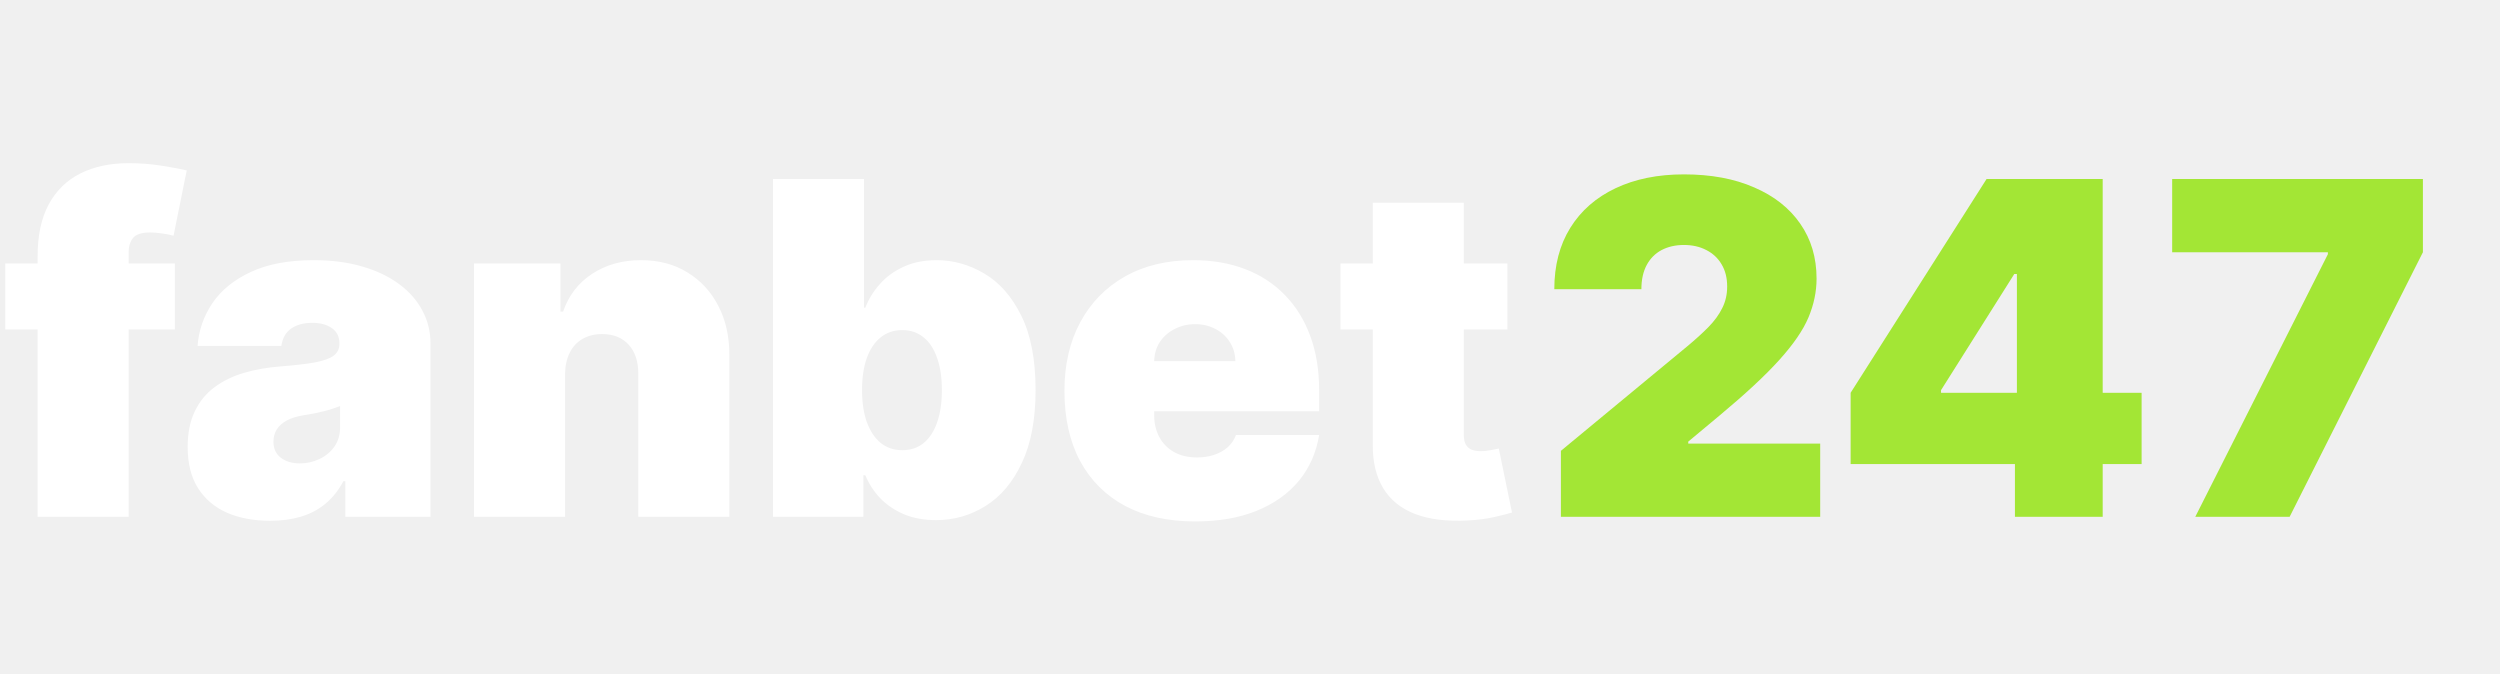
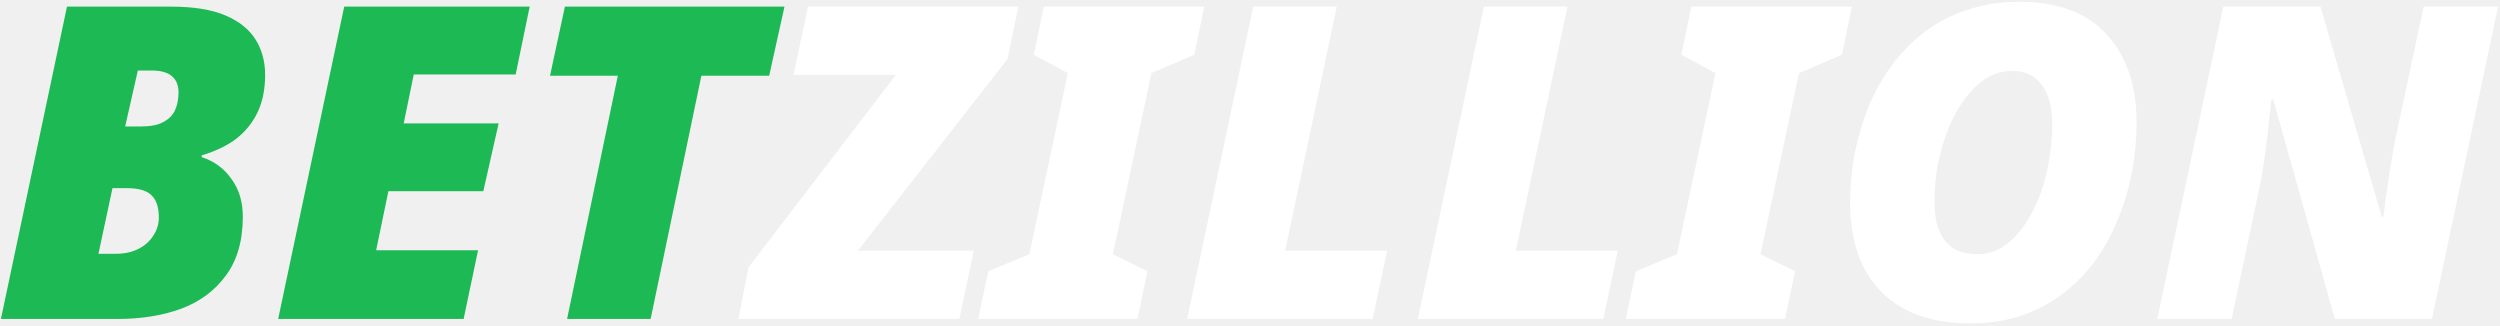
- <svg xmlns="http://www.w3.org/2000/svg" width="104" height="28" viewBox="0 0 104 28" fill="none">
-   <path d="M7.274 10.96V13.705H0.22V10.96H7.274ZM1.565 21.5V10.658C1.565 9.789 1.72 9.068 2.031 8.496C2.342 7.925 2.781 7.497 3.349 7.213C3.916 6.93 4.584 6.788 5.352 6.788C5.833 6.788 6.299 6.824 6.752 6.898C7.21 6.971 7.548 7.035 7.768 7.09L7.219 9.807C7.082 9.766 6.922 9.734 6.739 9.711C6.556 9.684 6.395 9.67 6.258 9.67C5.901 9.67 5.661 9.745 5.538 9.896C5.414 10.047 5.352 10.246 5.352 10.493V21.5H1.565ZM11.238 21.665C10.566 21.665 9.971 21.555 9.454 21.335C8.942 21.111 8.539 20.773 8.246 20.32C7.954 19.867 7.807 19.29 7.807 18.59C7.807 18.014 7.906 17.522 8.102 17.115C8.299 16.703 8.574 16.367 8.926 16.106C9.278 15.846 9.687 15.647 10.154 15.509C10.625 15.372 11.133 15.283 11.678 15.242C12.268 15.196 12.741 15.141 13.098 15.077C13.459 15.008 13.72 14.915 13.88 14.796C14.04 14.672 14.12 14.51 14.12 14.309V14.281C14.12 14.007 14.015 13.796 13.805 13.65C13.594 13.503 13.324 13.43 12.995 13.43C12.634 13.43 12.338 13.51 12.11 13.67C11.886 13.826 11.751 14.066 11.705 14.391H8.219C8.265 13.751 8.468 13.16 8.83 12.62C9.196 12.076 9.729 11.642 10.429 11.317C11.129 10.987 12.002 10.823 13.05 10.823C13.805 10.823 14.482 10.912 15.081 11.09C15.68 11.264 16.19 11.509 16.611 11.825C17.032 12.136 17.352 12.502 17.572 12.922C17.796 13.339 17.908 13.792 17.908 14.281V21.5H14.367V20.018H14.285C14.075 20.411 13.818 20.729 13.517 20.972C13.219 21.214 12.878 21.39 12.494 21.5C12.114 21.61 11.696 21.665 11.238 21.665ZM12.473 19.277C12.762 19.277 13.032 19.217 13.283 19.098C13.539 18.979 13.748 18.808 13.908 18.584C14.068 18.36 14.148 18.087 14.148 17.767V16.889C14.047 16.93 13.94 16.969 13.825 17.005C13.716 17.042 13.597 17.076 13.469 17.108C13.345 17.14 13.212 17.17 13.07 17.198C12.933 17.225 12.789 17.25 12.638 17.273C12.345 17.319 12.105 17.394 11.918 17.499C11.735 17.6 11.597 17.726 11.506 17.877C11.419 18.023 11.376 18.188 11.376 18.371C11.376 18.664 11.479 18.888 11.684 19.043C11.89 19.199 12.153 19.277 12.473 19.277ZM23.506 15.571V21.5H19.718V10.96H23.314V12.964H23.424C23.652 12.296 24.055 11.772 24.631 11.392C25.212 11.012 25.889 10.823 26.663 10.823C27.408 10.823 28.055 10.994 28.604 11.337C29.158 11.676 29.586 12.143 29.888 12.737C30.194 13.332 30.345 14.011 30.34 14.775V21.5H26.553V15.571C26.557 15.05 26.425 14.64 26.155 14.343C25.889 14.046 25.519 13.897 25.043 13.897C24.732 13.897 24.46 13.966 24.226 14.103C23.998 14.235 23.822 14.428 23.698 14.679C23.575 14.926 23.511 15.223 23.506 15.571ZM32.156 21.5V7.447H35.943V12.799H35.998C36.136 12.442 36.337 12.115 36.602 11.818C36.867 11.516 37.197 11.276 37.59 11.097C37.984 10.914 38.441 10.823 38.963 10.823C39.658 10.823 40.319 11.008 40.946 11.379C41.577 11.749 42.09 12.332 42.483 13.128C42.881 13.924 43.08 14.958 43.08 16.23C43.08 17.447 42.89 18.456 42.51 19.256C42.135 20.057 41.632 20.654 41.001 21.047C40.374 21.441 39.685 21.637 38.935 21.637C38.441 21.637 38 21.557 37.611 21.397C37.227 21.232 36.897 21.011 36.623 20.732C36.353 20.448 36.145 20.128 35.998 19.771H35.916V21.5H32.156ZM35.861 16.23C35.861 16.742 35.927 17.186 36.06 17.561C36.197 17.932 36.389 18.22 36.636 18.426C36.888 18.627 37.188 18.728 37.535 18.728C37.883 18.728 38.178 18.629 38.421 18.433C38.668 18.231 38.855 17.945 38.983 17.575C39.116 17.2 39.182 16.752 39.182 16.23C39.182 15.708 39.116 15.262 38.983 14.892C38.855 14.517 38.668 14.231 38.421 14.034C38.178 13.833 37.883 13.732 37.535 13.732C37.188 13.732 36.888 13.833 36.636 14.034C36.389 14.231 36.197 14.517 36.06 14.892C35.927 15.262 35.861 15.708 35.861 16.23ZM49.715 21.692C48.59 21.692 47.62 21.477 46.806 21.047C45.996 20.613 45.372 19.99 44.933 19.181C44.498 18.366 44.281 17.392 44.281 16.257C44.281 15.169 44.5 14.217 44.94 13.403C45.379 12.588 45.998 11.955 46.799 11.502C47.6 11.049 48.544 10.823 49.633 10.823C50.429 10.823 51.15 10.946 51.795 11.193C52.44 11.44 52.991 11.799 53.448 12.271C53.906 12.737 54.258 13.304 54.505 13.972C54.752 14.64 54.876 15.393 54.876 16.23V17.108H45.461V15.022H51.39C51.385 14.72 51.307 14.455 51.157 14.226C51.01 13.993 50.811 13.812 50.559 13.684C50.312 13.552 50.031 13.485 49.715 13.485C49.409 13.485 49.128 13.552 48.871 13.684C48.615 13.812 48.409 13.991 48.254 14.219C48.103 14.448 48.023 14.716 48.014 15.022V17.273C48.014 17.611 48.085 17.913 48.226 18.179C48.368 18.444 48.572 18.652 48.837 18.803C49.102 18.954 49.423 19.03 49.798 19.03C50.059 19.03 50.297 18.993 50.511 18.92C50.731 18.847 50.919 18.741 51.074 18.604C51.23 18.462 51.344 18.293 51.417 18.096H54.876C54.757 18.828 54.475 19.464 54.032 20.004C53.588 20.539 53 20.956 52.268 21.253C51.541 21.546 50.69 21.692 49.715 21.692ZM62.707 10.96V13.705H55.763V10.96H62.707ZM57.108 8.435H60.895V18.11C60.895 18.256 60.921 18.38 60.971 18.481C61.021 18.577 61.099 18.65 61.204 18.7C61.309 18.746 61.444 18.769 61.609 18.769C61.724 18.769 61.856 18.755 62.007 18.728C62.163 18.7 62.277 18.677 62.35 18.659L62.899 21.322C62.73 21.372 62.487 21.434 62.172 21.507C61.861 21.58 61.49 21.628 61.06 21.651C60.191 21.697 59.461 21.608 58.871 21.383C58.281 21.155 57.837 20.796 57.54 20.306C57.243 19.817 57.099 19.203 57.108 18.467V8.435Z" fill="white" />
-   <path d="M64.933 21.5V18.755L70.176 14.418C70.523 14.13 70.821 13.86 71.068 13.609C71.32 13.352 71.512 13.089 71.644 12.819C71.782 12.55 71.85 12.25 71.85 11.921C71.85 11.559 71.772 11.25 71.617 10.994C71.466 10.738 71.255 10.541 70.986 10.404C70.716 10.262 70.405 10.191 70.052 10.191C69.7 10.191 69.389 10.262 69.119 10.404C68.854 10.546 68.648 10.754 68.501 11.028C68.355 11.303 68.282 11.637 68.282 12.03H64.659C64.659 11.042 64.881 10.191 65.324 9.478C65.768 8.764 66.395 8.215 67.205 7.831C68.014 7.447 68.963 7.254 70.052 7.254C71.178 7.254 72.152 7.435 72.975 7.797C73.804 8.153 74.442 8.657 74.89 9.306C75.343 9.956 75.569 10.717 75.569 11.591C75.569 12.131 75.457 12.669 75.233 13.204C75.009 13.735 74.606 14.322 74.025 14.967C73.445 15.612 72.619 16.381 71.548 17.273L70.231 18.371V18.453H75.72V21.5H64.933ZM76.986 19.304V16.34L82.641 7.447H85.331V11.399H83.794L80.747 16.23V16.34H89.091V19.304H76.986ZM83.821 21.5V18.398L83.903 17.108V7.447H87.472V21.5H83.821ZM91.323 21.5L96.84 10.576V10.493H90.362V7.447H100.793V10.493L95.248 21.5H91.323Z" fill="#A3E635" />
+ <svg xmlns="http://www.w3.org/2000/svg" width="823" height="107" viewBox="0 0 823 107" fill="none">
+   <path d="M0.304 105L22.048 2.184H56.32C63.712 2.184 69.664 3.144 74.176 5.064C78.688 6.984 82 9.624 84.112 12.984C86.224 16.344 87.28 20.232 87.28 24.648C87.28 29.352 86.464 33.432 84.832 36.888C83.2 40.344 80.848 43.272 77.776 45.672C74.704 47.976 70.912 49.8 66.4 51.144V51.72C70.528 53.064 73.792 55.464 76.192 58.92C78.688 62.28 79.936 66.408 79.936 71.304C79.936 79.272 78.064 85.752 74.32 90.744C70.672 95.736 65.728 99.384 59.488 101.688C53.344 103.896 46.432 105 38.752 105H0.304ZM38.176 83.544C40.96 83.544 43.408 83.016 45.52 81.96C47.632 80.904 49.264 79.464 50.416 77.64C51.664 75.816 52.288 73.8 52.288 71.592C52.288 68.328 51.52 65.928 49.984 64.392C48.448 62.76 45.712 61.944 41.776 61.944H37.024L32.416 83.544H38.176ZM46.24 41.64C49.504 41.64 52 41.16 53.728 40.2C55.552 39.24 56.848 37.944 57.616 36.312C58.384 34.584 58.768 32.616 58.768 30.408C58.768 28.104 58.048 26.328 56.608 25.08C55.168 23.832 52.912 23.208 49.84 23.208H45.376L41.2 41.64H46.24ZM91.57 105L113.314 2.184H174.37L169.762 24.504H136.21L132.898 40.632H164.146L159.106 62.952H127.858L123.826 82.392H157.378L152.626 105H91.57ZM186.685 105L203.389 24.936H181.069L185.965 2.184H258.253L253.213 24.936H230.893L214.189 105H186.685Z" fill="#1DB954" />
+   <path d="M243.098 105L246.41 88.008L294.938 24.648H261.242L265.994 2.184H335.258L331.658 19.464L282.41 82.536H320.57L315.818 105H243.098ZM322.019 105L325.331 89.304L338.867 83.688L351.539 24.072L340.307 18.024L343.619 2.184H396.467L393.155 18.024L379.043 24.072L366.371 83.688L377.747 89.304L374.435 105H322.019ZM390.82 105L412.564 2.184H440.068L423.076 82.536H456.628L451.876 105H390.82ZM466.757 105L488.501 2.184H516.005L499.013 82.536H532.565L527.813 105H466.757ZM535.207 105L538.519 89.304L552.055 83.688L564.727 24.072L553.495 18.024L556.807 2.184H609.655L606.343 18.024L592.231 24.072L579.559 83.688L590.935 89.304L587.623 105H535.207ZM648.503 106.44C639.767 106.44 632.471 104.808 626.615 101.544C620.759 98.28 616.343 93.672 613.367 87.72C610.487 81.768 609.047 74.808 609.047 66.84C609.047 61.464 609.527 56.136 610.487 50.856C611.543 45.576 613.031 40.488 614.951 35.592C616.967 30.6 619.511 25.992 622.583 21.768C625.655 17.544 629.255 13.848 633.383 10.68C637.511 7.512 642.167 5.064 647.351 3.336C652.631 1.512 658.439 0.6 664.775 0.6C677.447 0.6 687.047 4.2 693.575 11.4C700.103 18.6 703.367 28.2 703.367 40.2C703.367 45.48 702.887 50.808 701.927 56.184C700.967 61.464 699.479 66.6 697.463 71.592C695.543 76.488 693.095 81.048 690.119 85.272C687.143 89.496 683.591 93.192 679.463 96.36C675.431 99.528 670.823 102.024 665.639 103.848C660.551 105.576 654.839 106.44 648.503 106.44ZM650.951 83.688C653.255 83.688 655.463 83.208 657.575 82.248C659.687 81.192 661.655 79.704 663.479 77.784C665.303 75.864 666.935 73.608 668.375 71.016C669.911 68.328 671.207 65.4 672.263 62.232C673.319 58.968 674.135 55.512 674.711 51.864C675.287 48.216 675.575 44.424 675.575 40.488C675.575 35.112 674.423 30.936 672.119 27.96C669.911 24.888 666.695 23.352 662.471 23.352C659.879 23.352 657.431 23.928 655.127 25.08C652.919 26.232 650.855 27.864 648.935 29.976C647.015 32.088 645.287 34.536 643.751 37.32C642.311 40.008 641.063 42.984 640.007 46.248C638.951 49.512 638.135 52.872 637.559 56.328C637.079 59.784 636.839 63.24 636.839 66.696C636.839 70.344 637.367 73.464 638.423 76.056C639.479 78.552 641.063 80.472 643.175 81.816C645.287 83.064 647.879 83.688 650.951 83.688ZM710.179 105L731.923 2.184H763.891L784.051 71.304H784.627C784.819 69.768 785.059 67.896 785.347 65.688C785.635 63.48 785.971 61.128 786.355 58.632C786.739 56.136 787.123 53.736 787.507 51.432C787.891 49.128 788.275 47.064 788.659 45.24L797.875 2.184H822.355L800.611 105H768.643L748.339 32.712H747.763C747.667 33.672 747.475 35.304 747.187 37.608C746.995 39.816 746.707 42.408 746.323 45.384C746.035 48.264 745.651 51.192 745.171 54.168C744.691 57.144 744.211 59.784 743.731 62.088L734.659 105H710.179Z" fill="white" />
</svg>
